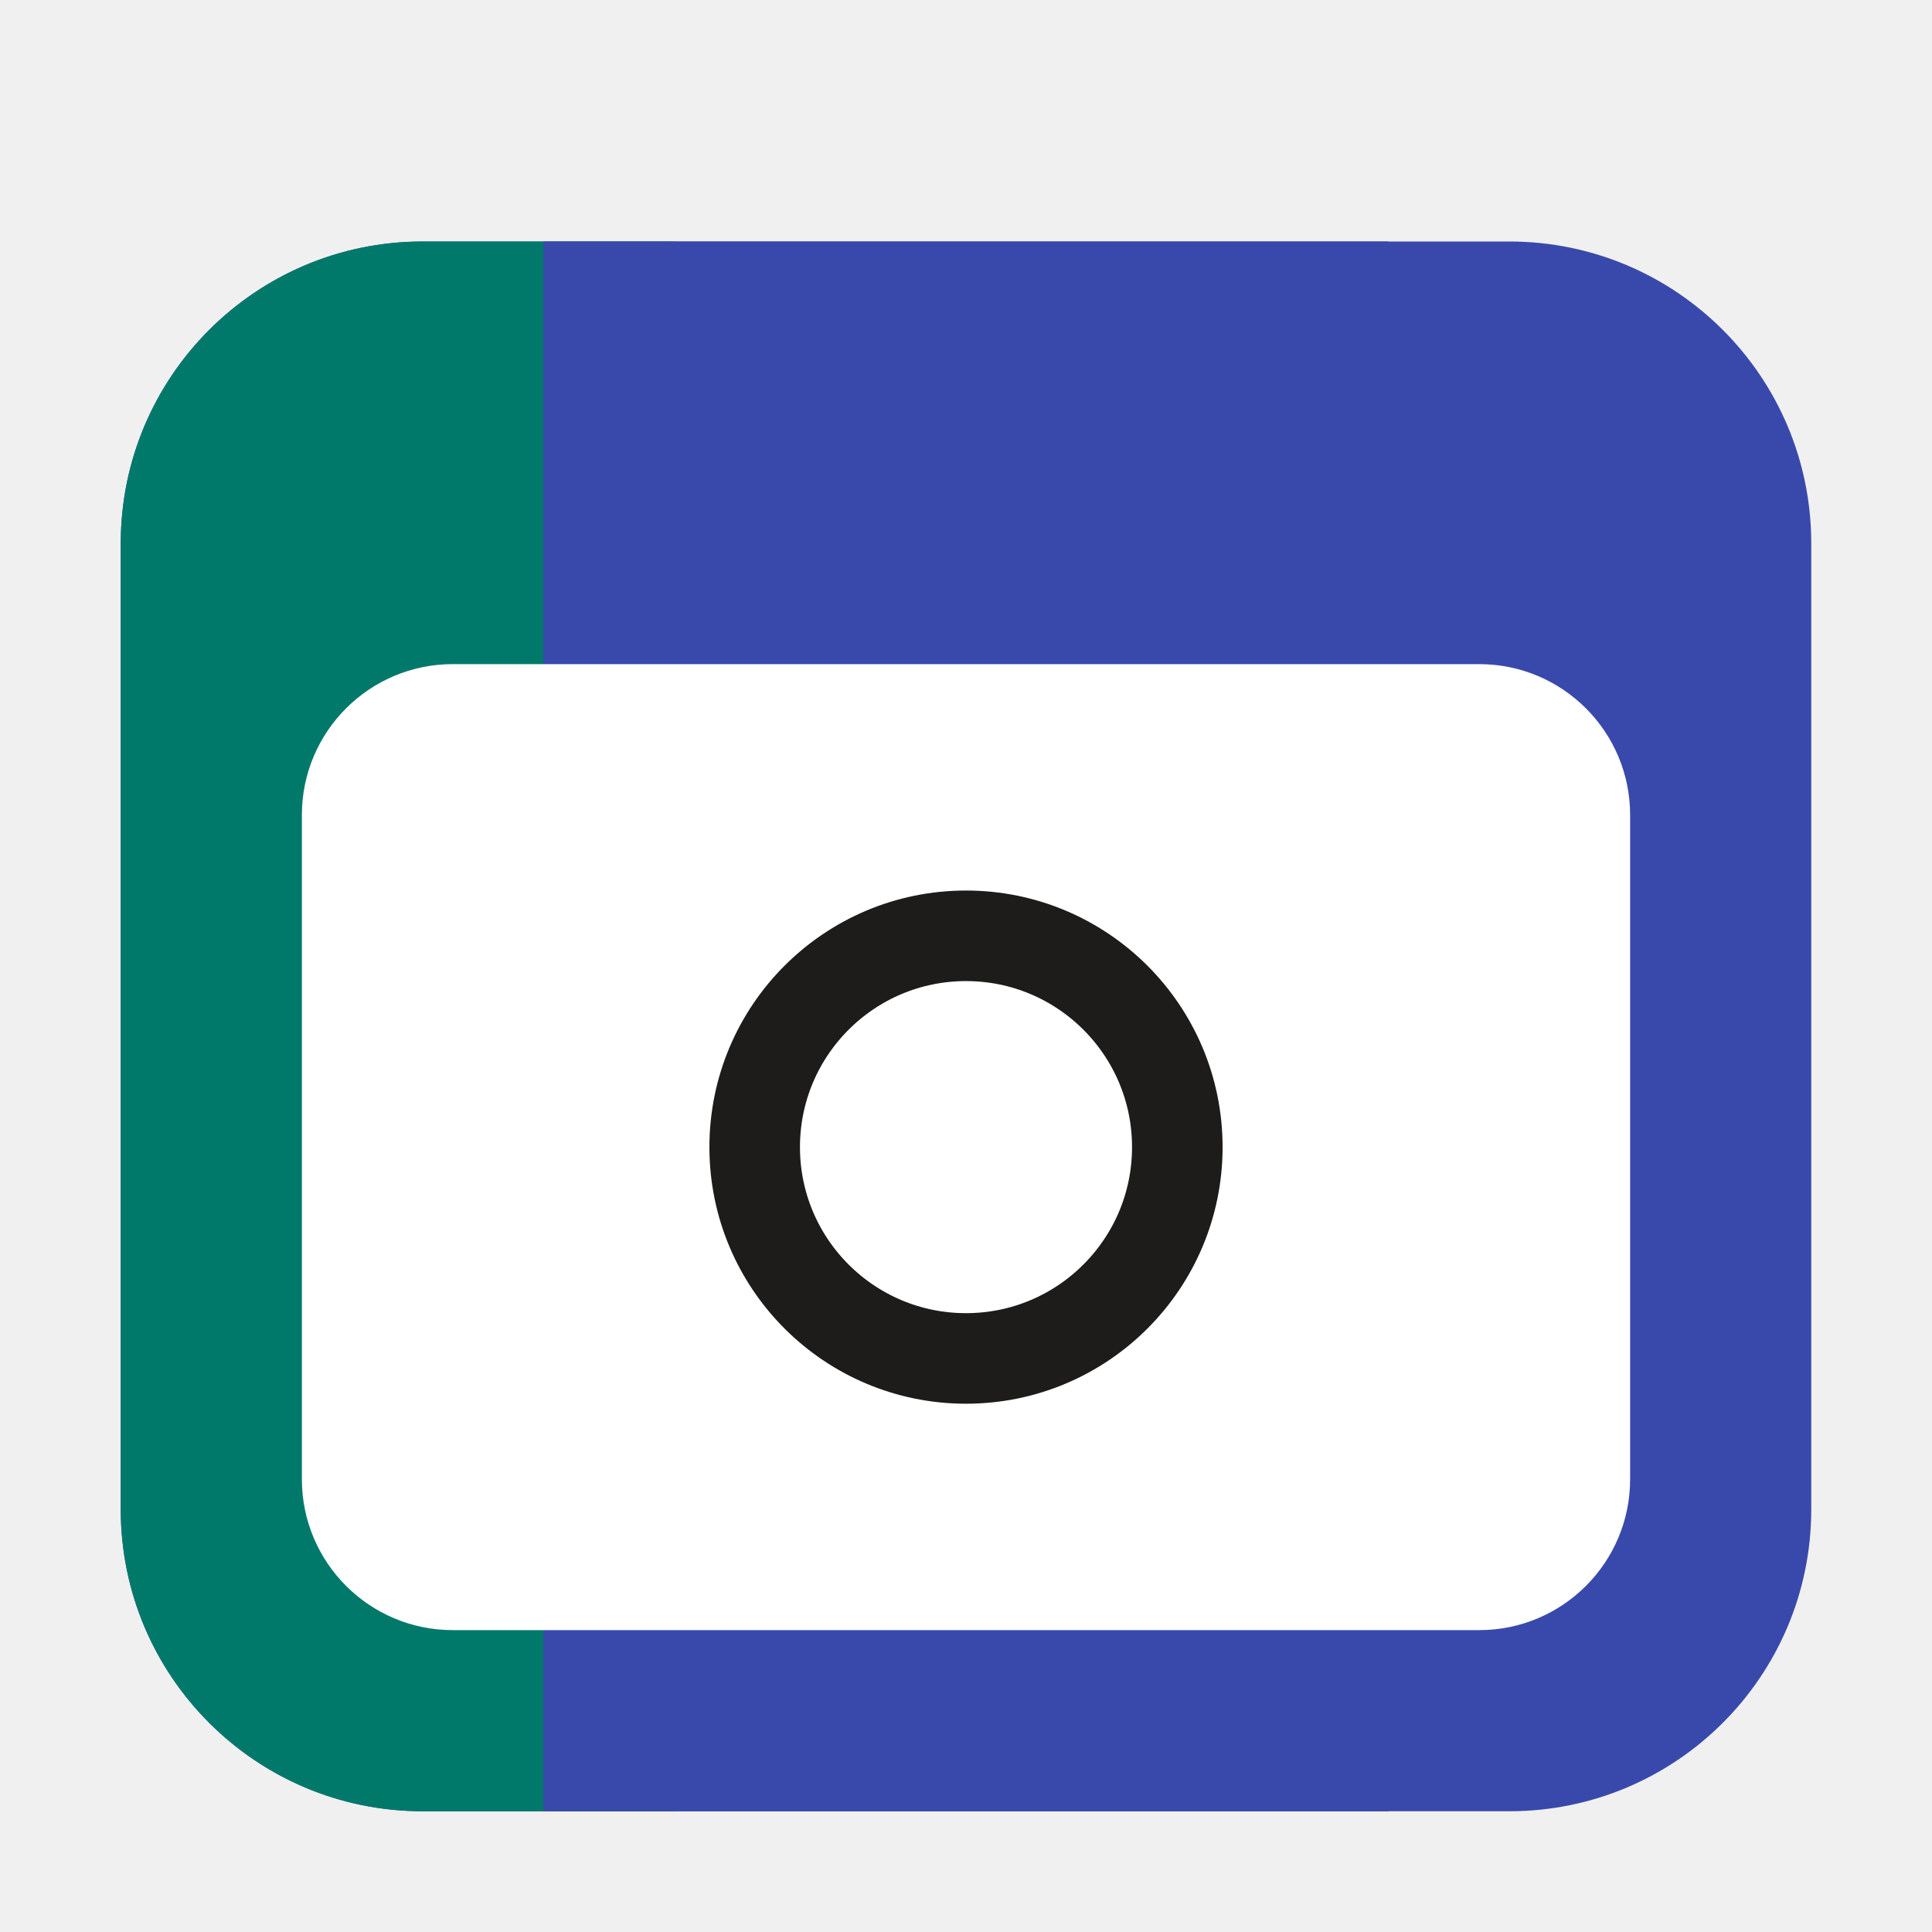
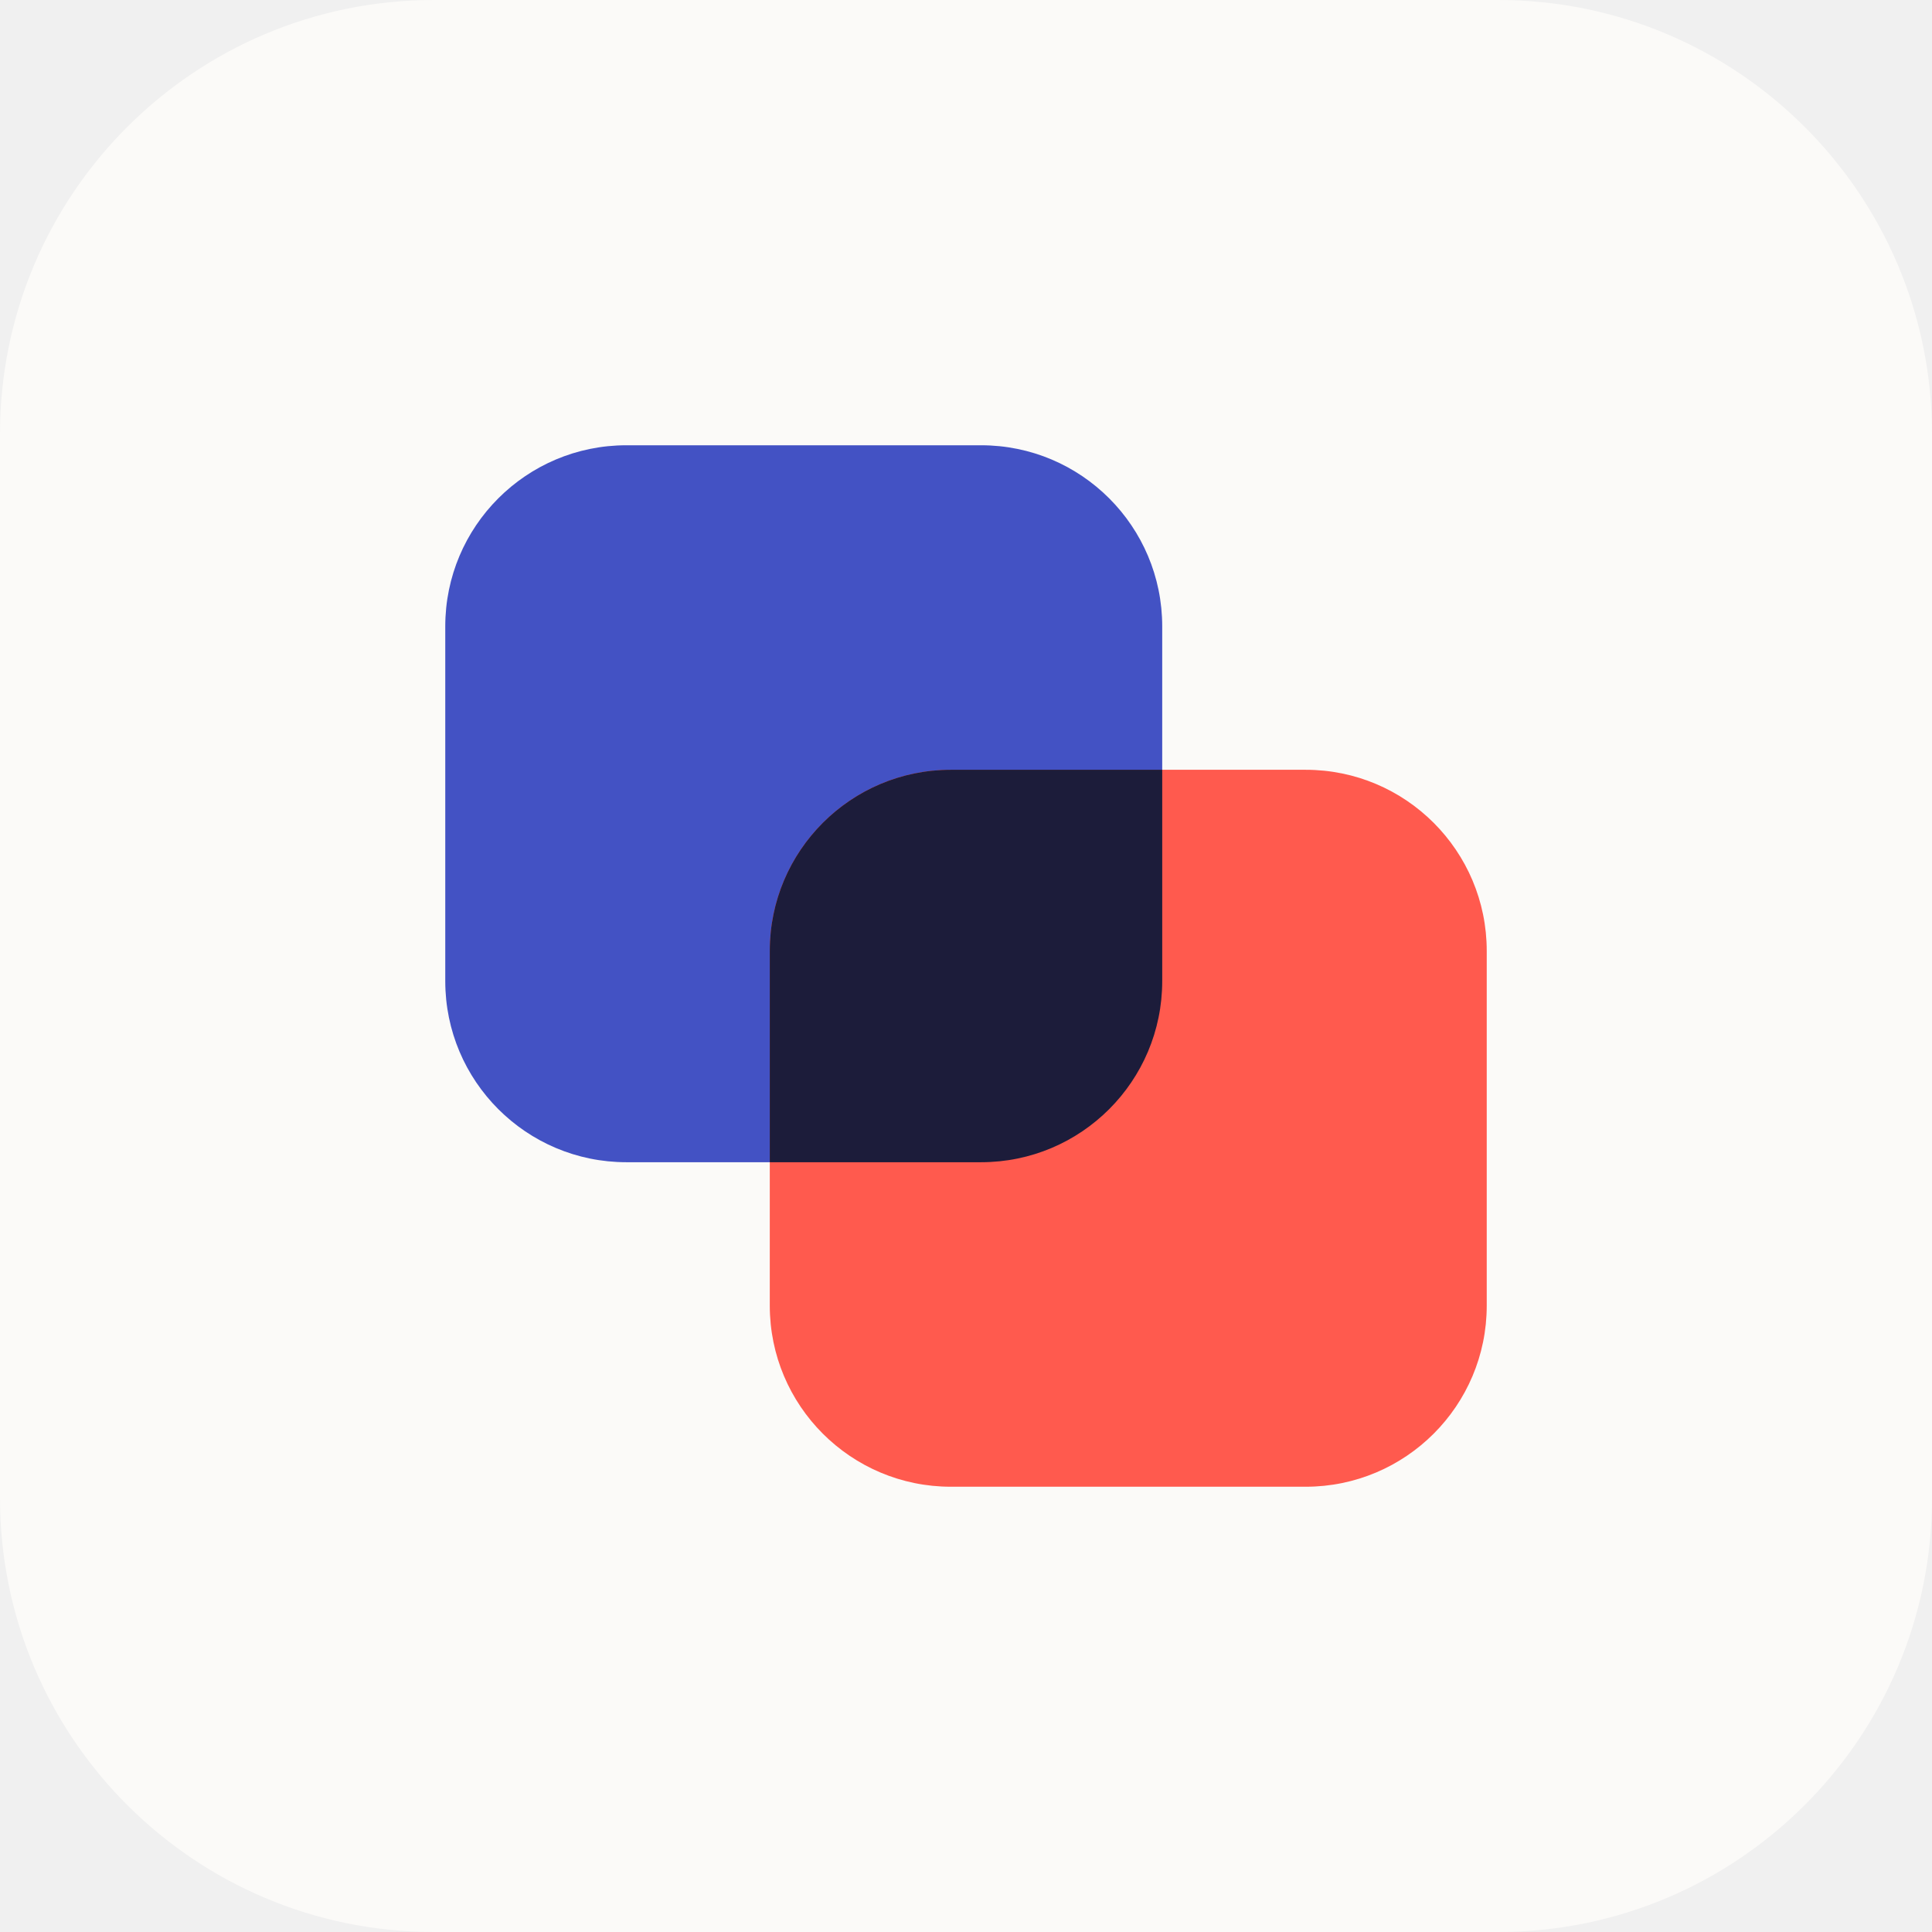
- <svg xmlns="http://www.w3.org/2000/svg" viewBox="0 0 64 64">
-   <rect x="4" y="8" width="56" height="52" rx="10" fill="#3949ab" />
-   <rect x="4" y="8" width="28" height="52" rx="10" fill="#00796b" />
-   <rect x="18" y="8" width="28" height="52" fill="#3949ab" />
-   <rect x="10" y="22" width="44" height="32" rx="5" fill="#fff" />
-   <circle cx="32" cy="38" r="7" fill="none" stroke="#1d1c1a" stroke-width="3" />
+ <svg xmlns="http://www.w3.org/2000/svg" viewBox="0 0 1024 1024">
+   <rect width="1024" height="1024" rx="230" fill="#fbfaf8" />
+   <rect x="236" y="236" width="380" height="380" rx="96" fill="#4352c4" />
+   <rect x="408" y="408" width="380" height="380" rx="96" fill="#ff5a4e" />
+   <clipPath id="a">
+     <rect x="236" y="236" width="380" height="380" rx="96" />
+   </clipPath>
+   <rect x="408" y="408" width="380" height="380" rx="96" fill="#1c1c3a" clip-path="url(#a)" />
</svg>
